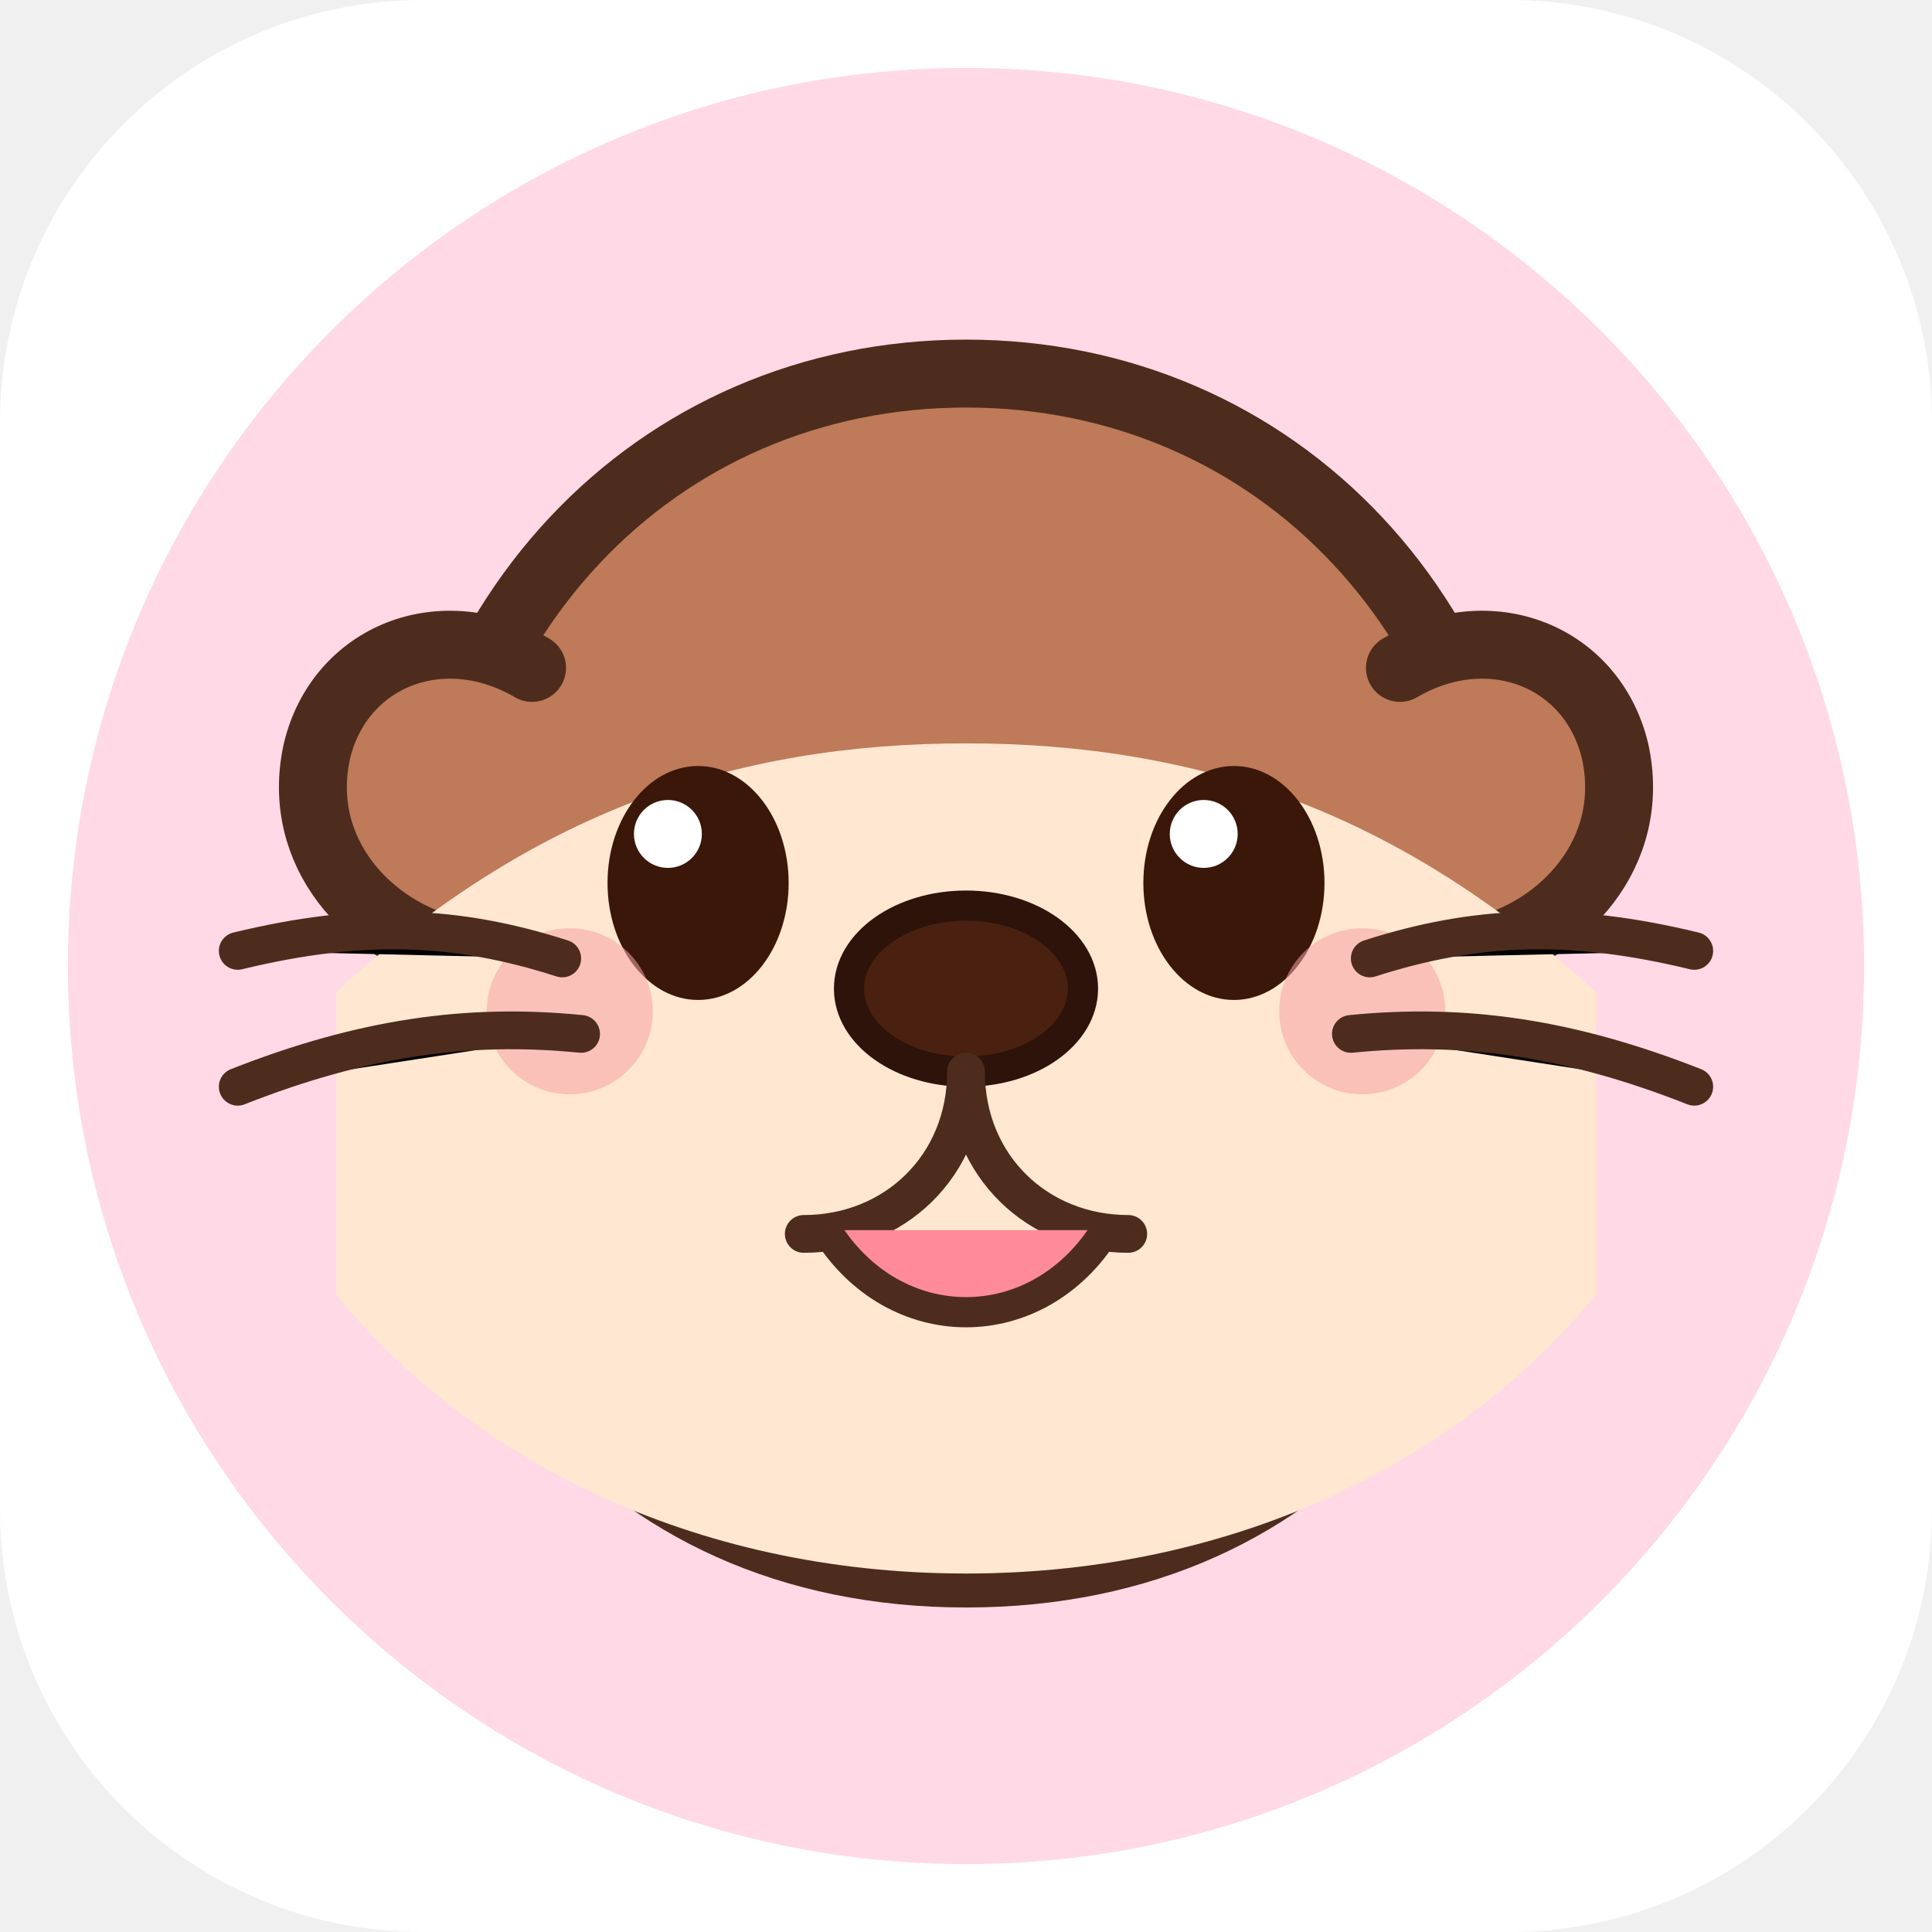
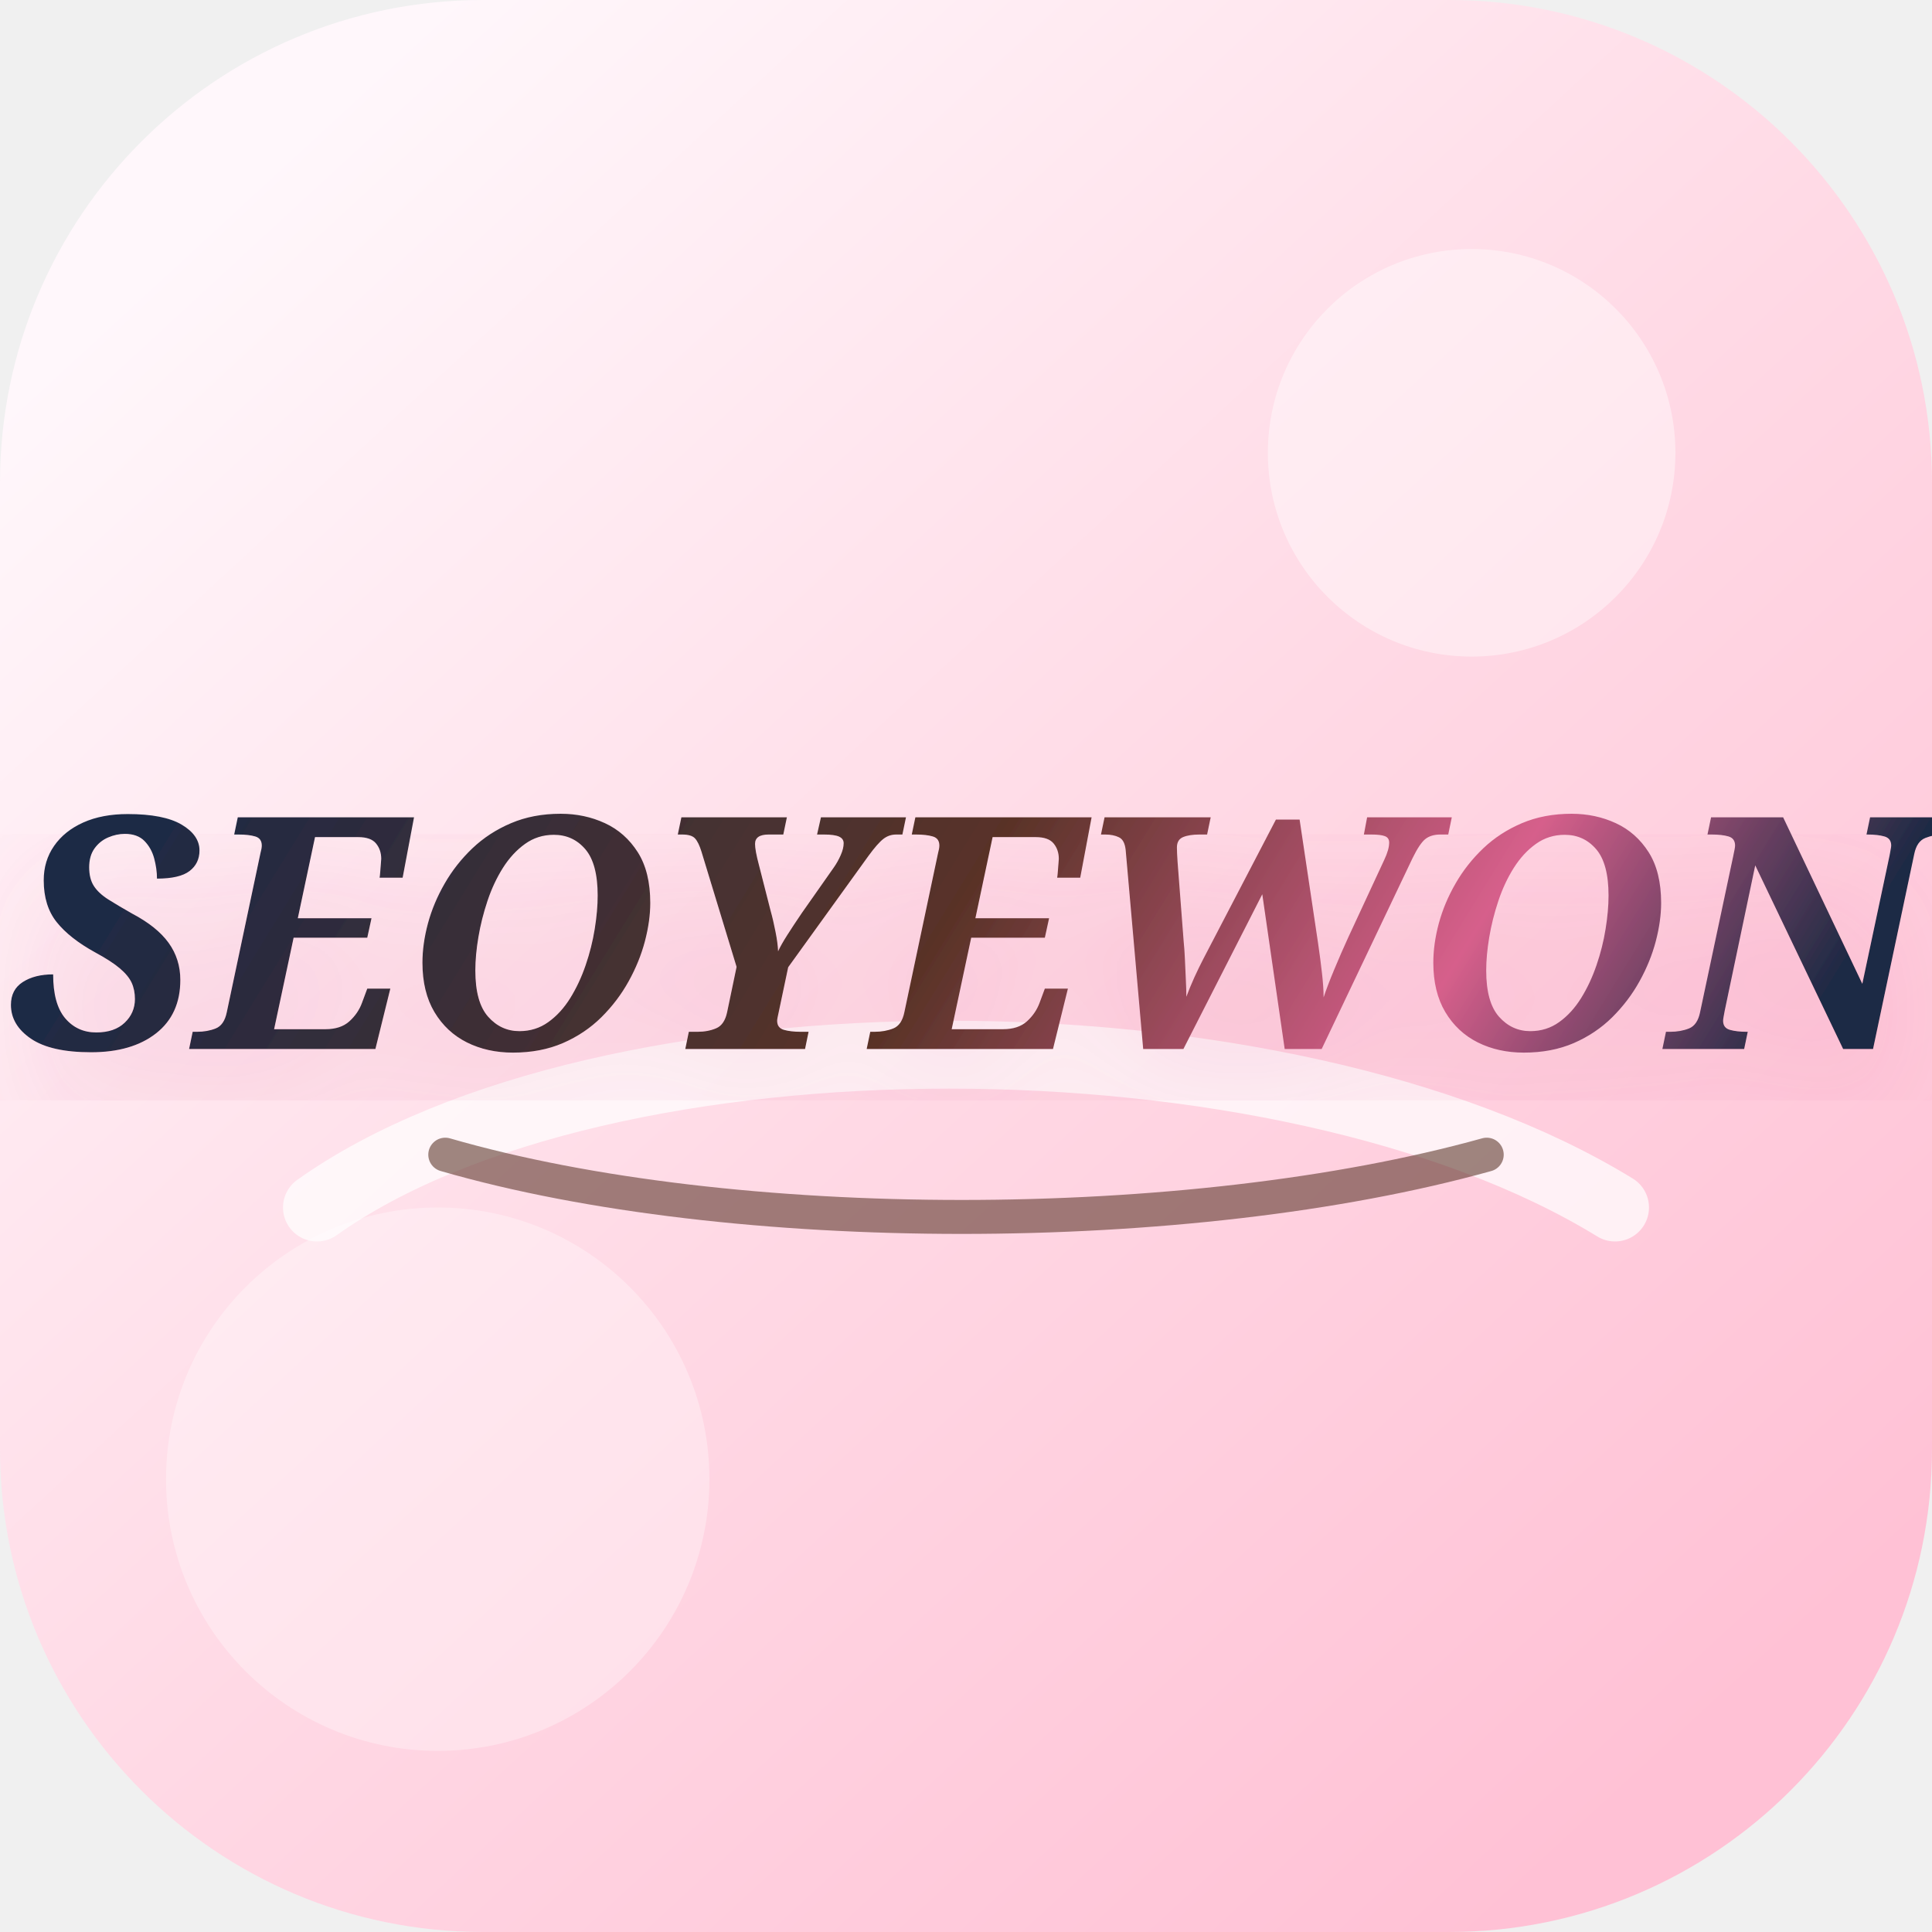
- <svg xmlns="http://www.w3.org/2000/svg" viewBox="0 0 512 512">
-   <rect width="512" height="512" rx="112" fill="#ffffff" />
-   <circle cx="256" cy="256" r="238" fill="#FFD9E5" />
-   <path d="M110 258c0-94 64-159 146-159s146 65 146 159c0 87-52 159-146 159s-146-72-146-159Z" fill="#BE7A59" stroke="#4D2C1D" stroke-width="18" stroke-linecap="round" stroke-linejoin="round" />
-   <path d="M120 252c-22-5-42-26-36-53 6-25 33-36 57-22" fill="#BE7A59" stroke="#4D2C1D" stroke-width="18" stroke-linecap="round" stroke-linejoin="round" />
-   <path d="M392 252c22-5 42-26 36-53-6-25-33-36-57-22" fill="#BE7A59" stroke="#4D2C1D" stroke-width="18" stroke-linecap="round" stroke-linejoin="round" />
-   <path d="M89 263c52-48 106-66 167-66s115 18 167 66v80c-35 43-94 74-167 74S124 386 89 343v-80Z" fill="#FFE7D1" />
-   <ellipse cx="185" cy="234" rx="24" ry="31" fill="#3A1708" />
-   <ellipse cx="327" cy="234" rx="24" ry="31" fill="#3A1708" />
-   <circle cx="177" cy="221" r="9" fill="#ffffff" />
-   <circle cx="319" cy="221" r="9" fill="#ffffff" />
-   <ellipse cx="256" cy="262" rx="31" ry="22" fill="#4A2111" stroke="#2D1309" stroke-width="8" />
-   <path d="M256 284c0 25-19 43-43 43m43-43c0 25 19 43 43 43" fill="none" stroke="#4D2C1D" stroke-width="10" stroke-linecap="round" />
-   <path d="M219 326c18 29 56 29 74 0" fill="#FF8B98" stroke="#4D2C1D" stroke-width="8" stroke-linecap="round" />
-   <circle cx="151" cy="268" r="22" fill="#F5A2A4" opacity="0.55" />
-   <circle cx="361" cy="268" r="22" fill="#F5A2A4" opacity="0.55" />
-   <path d="M63 252c33-8 58-7 86 2M63 288c33-13 61-17 91-14" stroke="#4D2C1D" stroke-width="10" stroke-linecap="round" />
-   <path d="M449 252c-33-8-58-7-86 2M449 288c-33-13-61-17-91-14" stroke="#4D2C1D" stroke-width="10" stroke-linecap="round" />
+ <svg xmlns="http://www.w3.org/2000/svg" viewBox="0 0 512 512" role="img" aria-label="SEOYEWON">
+   <defs>
+     <linearGradient id="bg" x1="64" y1="48" x2="448" y2="464" gradientUnits="userSpaceOnUse">
+       <stop offset="0" stop-color="#fff7fb" />
+       <stop offset="0.52" stop-color="#ffd9e5" />
+       <stop offset="1" stop-color="#ffc1d5" />
+     </linearGradient>
+     <linearGradient id="ink" x1="92" y1="142" x2="430" y2="350" gradientUnits="userSpaceOnUse">
+       <stop offset="0" stop-color="#1f2a44" />
+       <stop offset="0.48" stop-color="#5a3328" />
+       <stop offset="0.78" stop-color="#d65f8b" />
+       <stop offset="1" stop-color="#1f2a44" />
+     </linearGradient>
+     <filter id="softShadow" x="-20%" y="-20%" width="140%" height="140%">
+       <feDropShadow dx="0" dy="18" stdDeviation="18" flood-color="#d65f8b" flood-opacity="0.24" />
+     </filter>
+   </defs>
+   <rect width="512" height="512" rx="128" fill="url(#bg)" />
+   <circle cx="390" cy="120" r="54" fill="#ffffff" opacity="0.42" />
+   <circle cx="116" cy="392" r="72" fill="#ffffff" opacity="0.32" />
+   <path d="M84 320c76-54 256-54 344 0" fill="none" stroke="#ffffff" stroke-width="18" stroke-linecap="round" opacity="0.72" />
+   <text x="256" y="278" fill="url(#ink)" filter="url(#softShadow)" font-family="Didot, 'Bodoni 72', Georgia, serif" font-size="86" font-style="italic" font-weight="900" letter-spacing="0" text-anchor="middle">SEOYEWON</text>
+   <path d="M118 306c76 22 197 22 276 0" fill="none" stroke="#5a3328" stroke-width="9" stroke-linecap="round" opacity="0.58" />
</svg>
